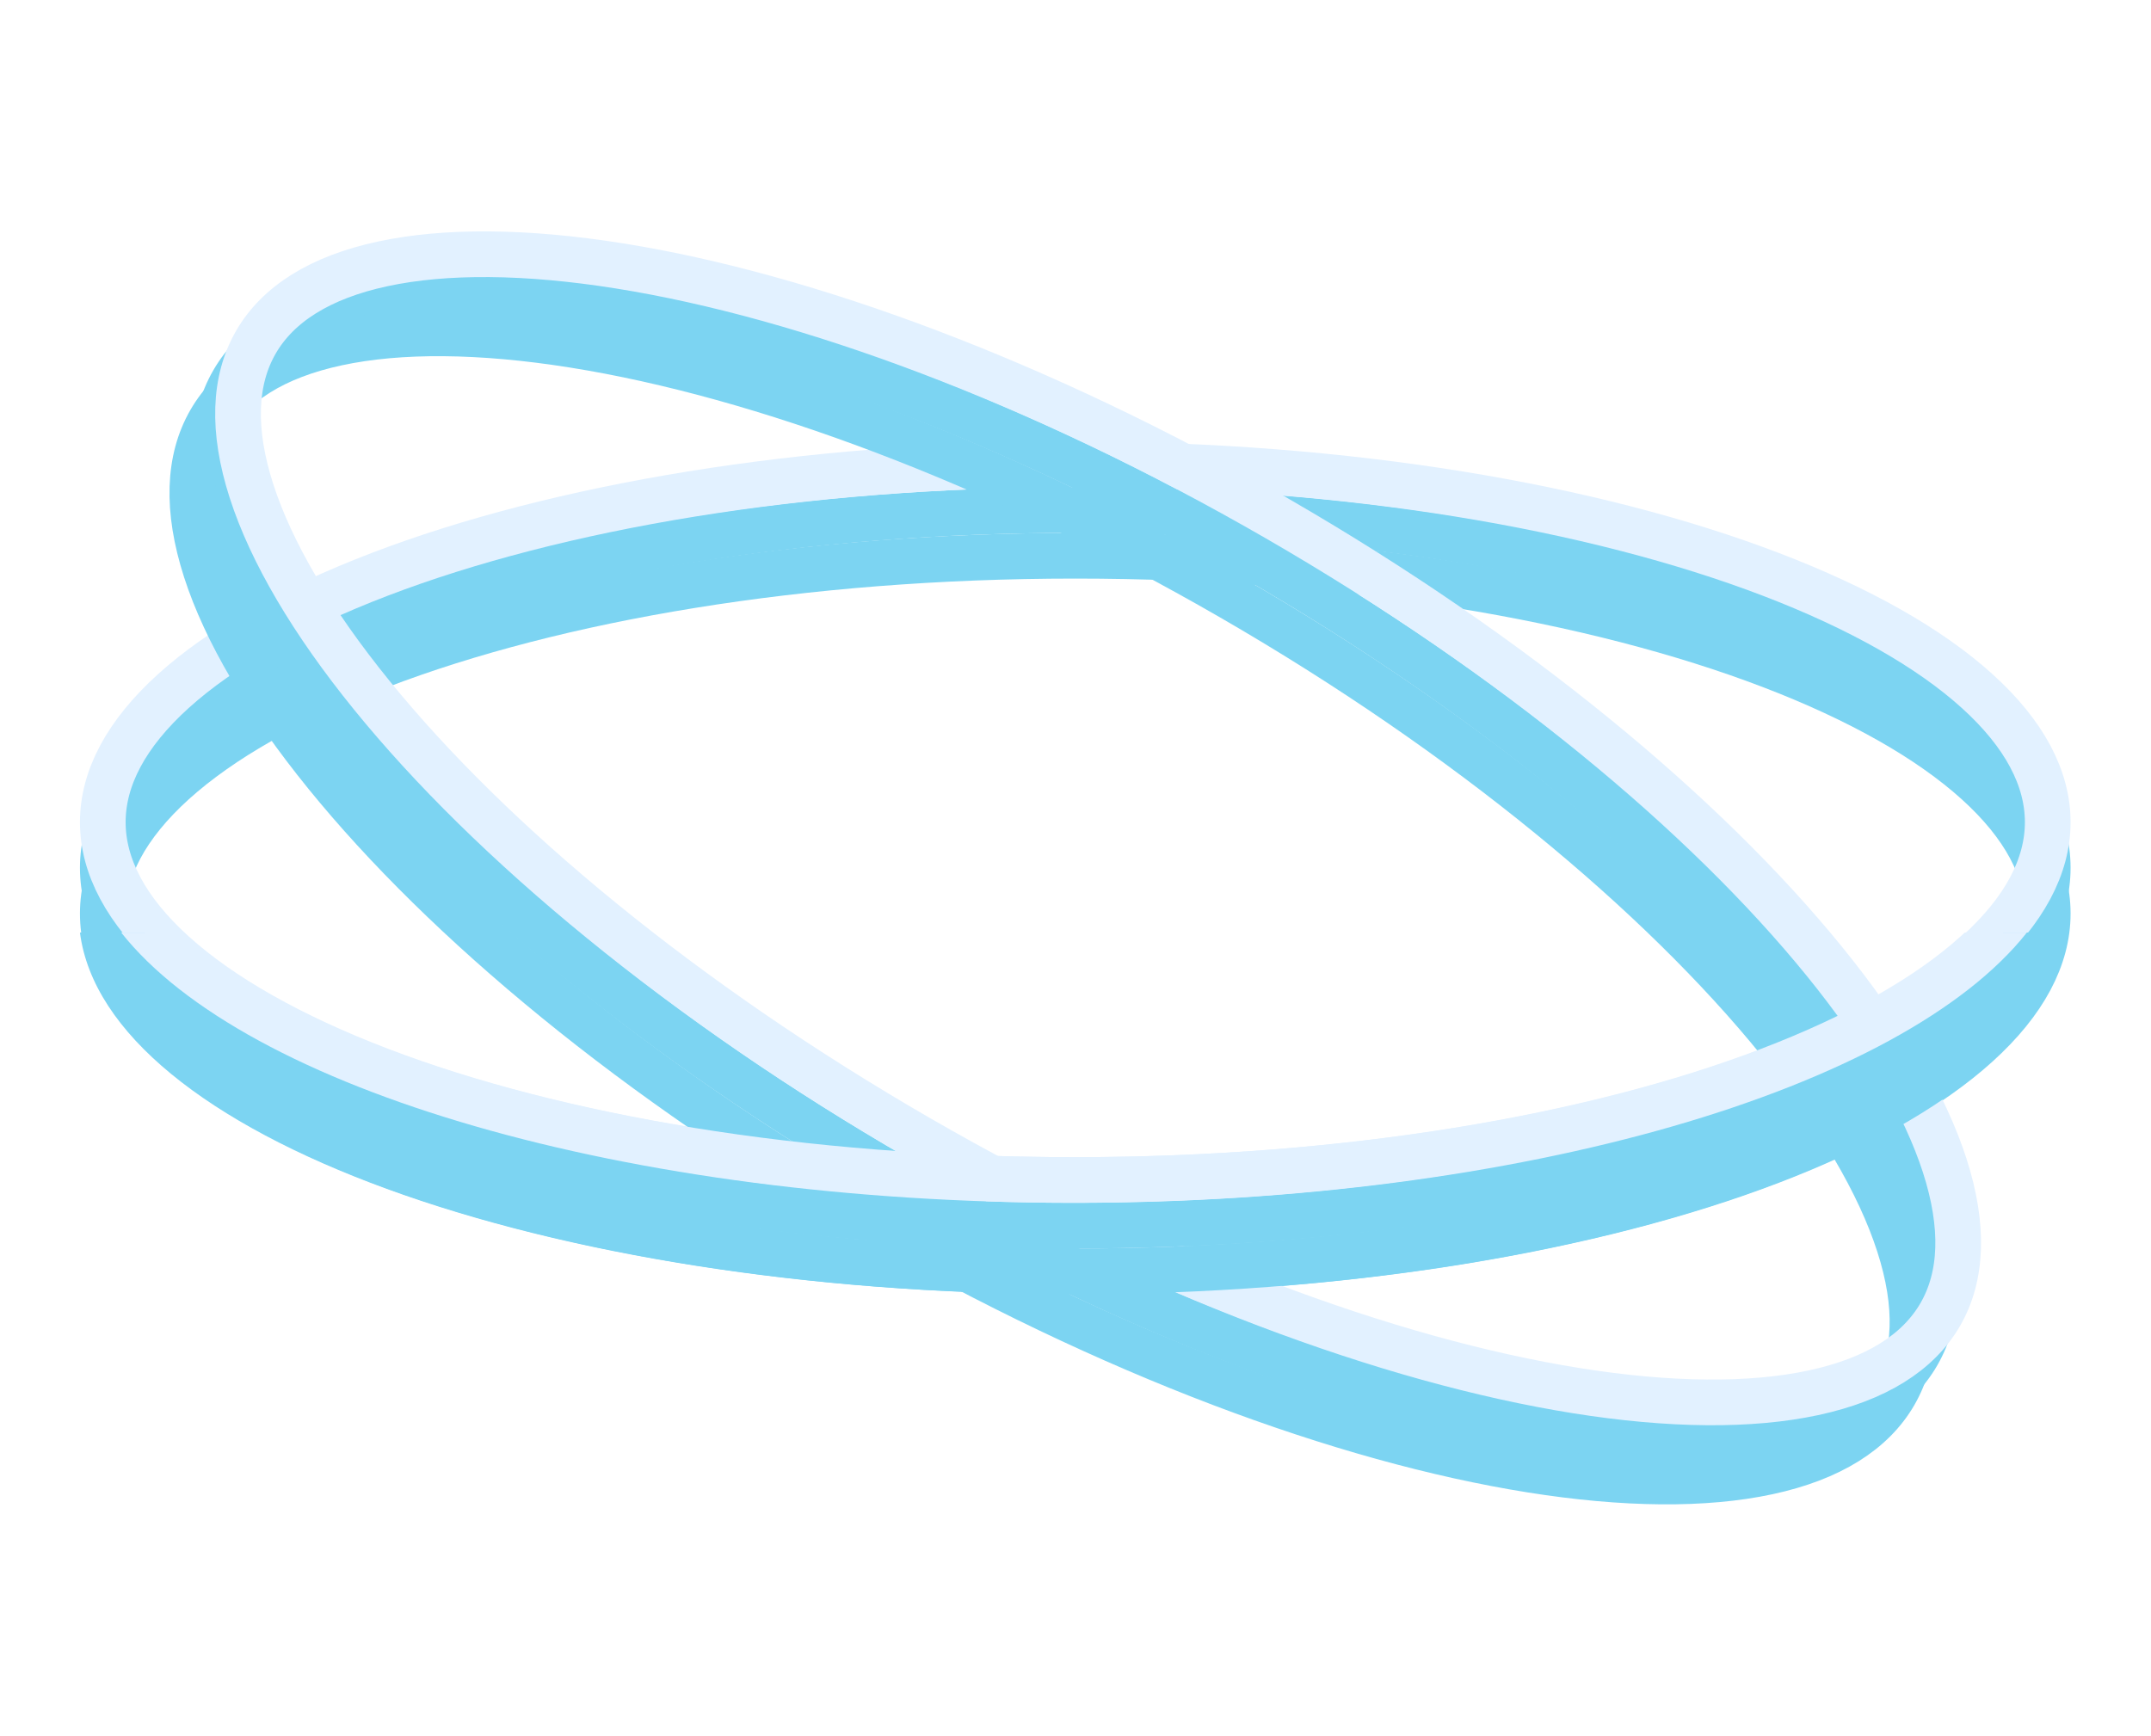
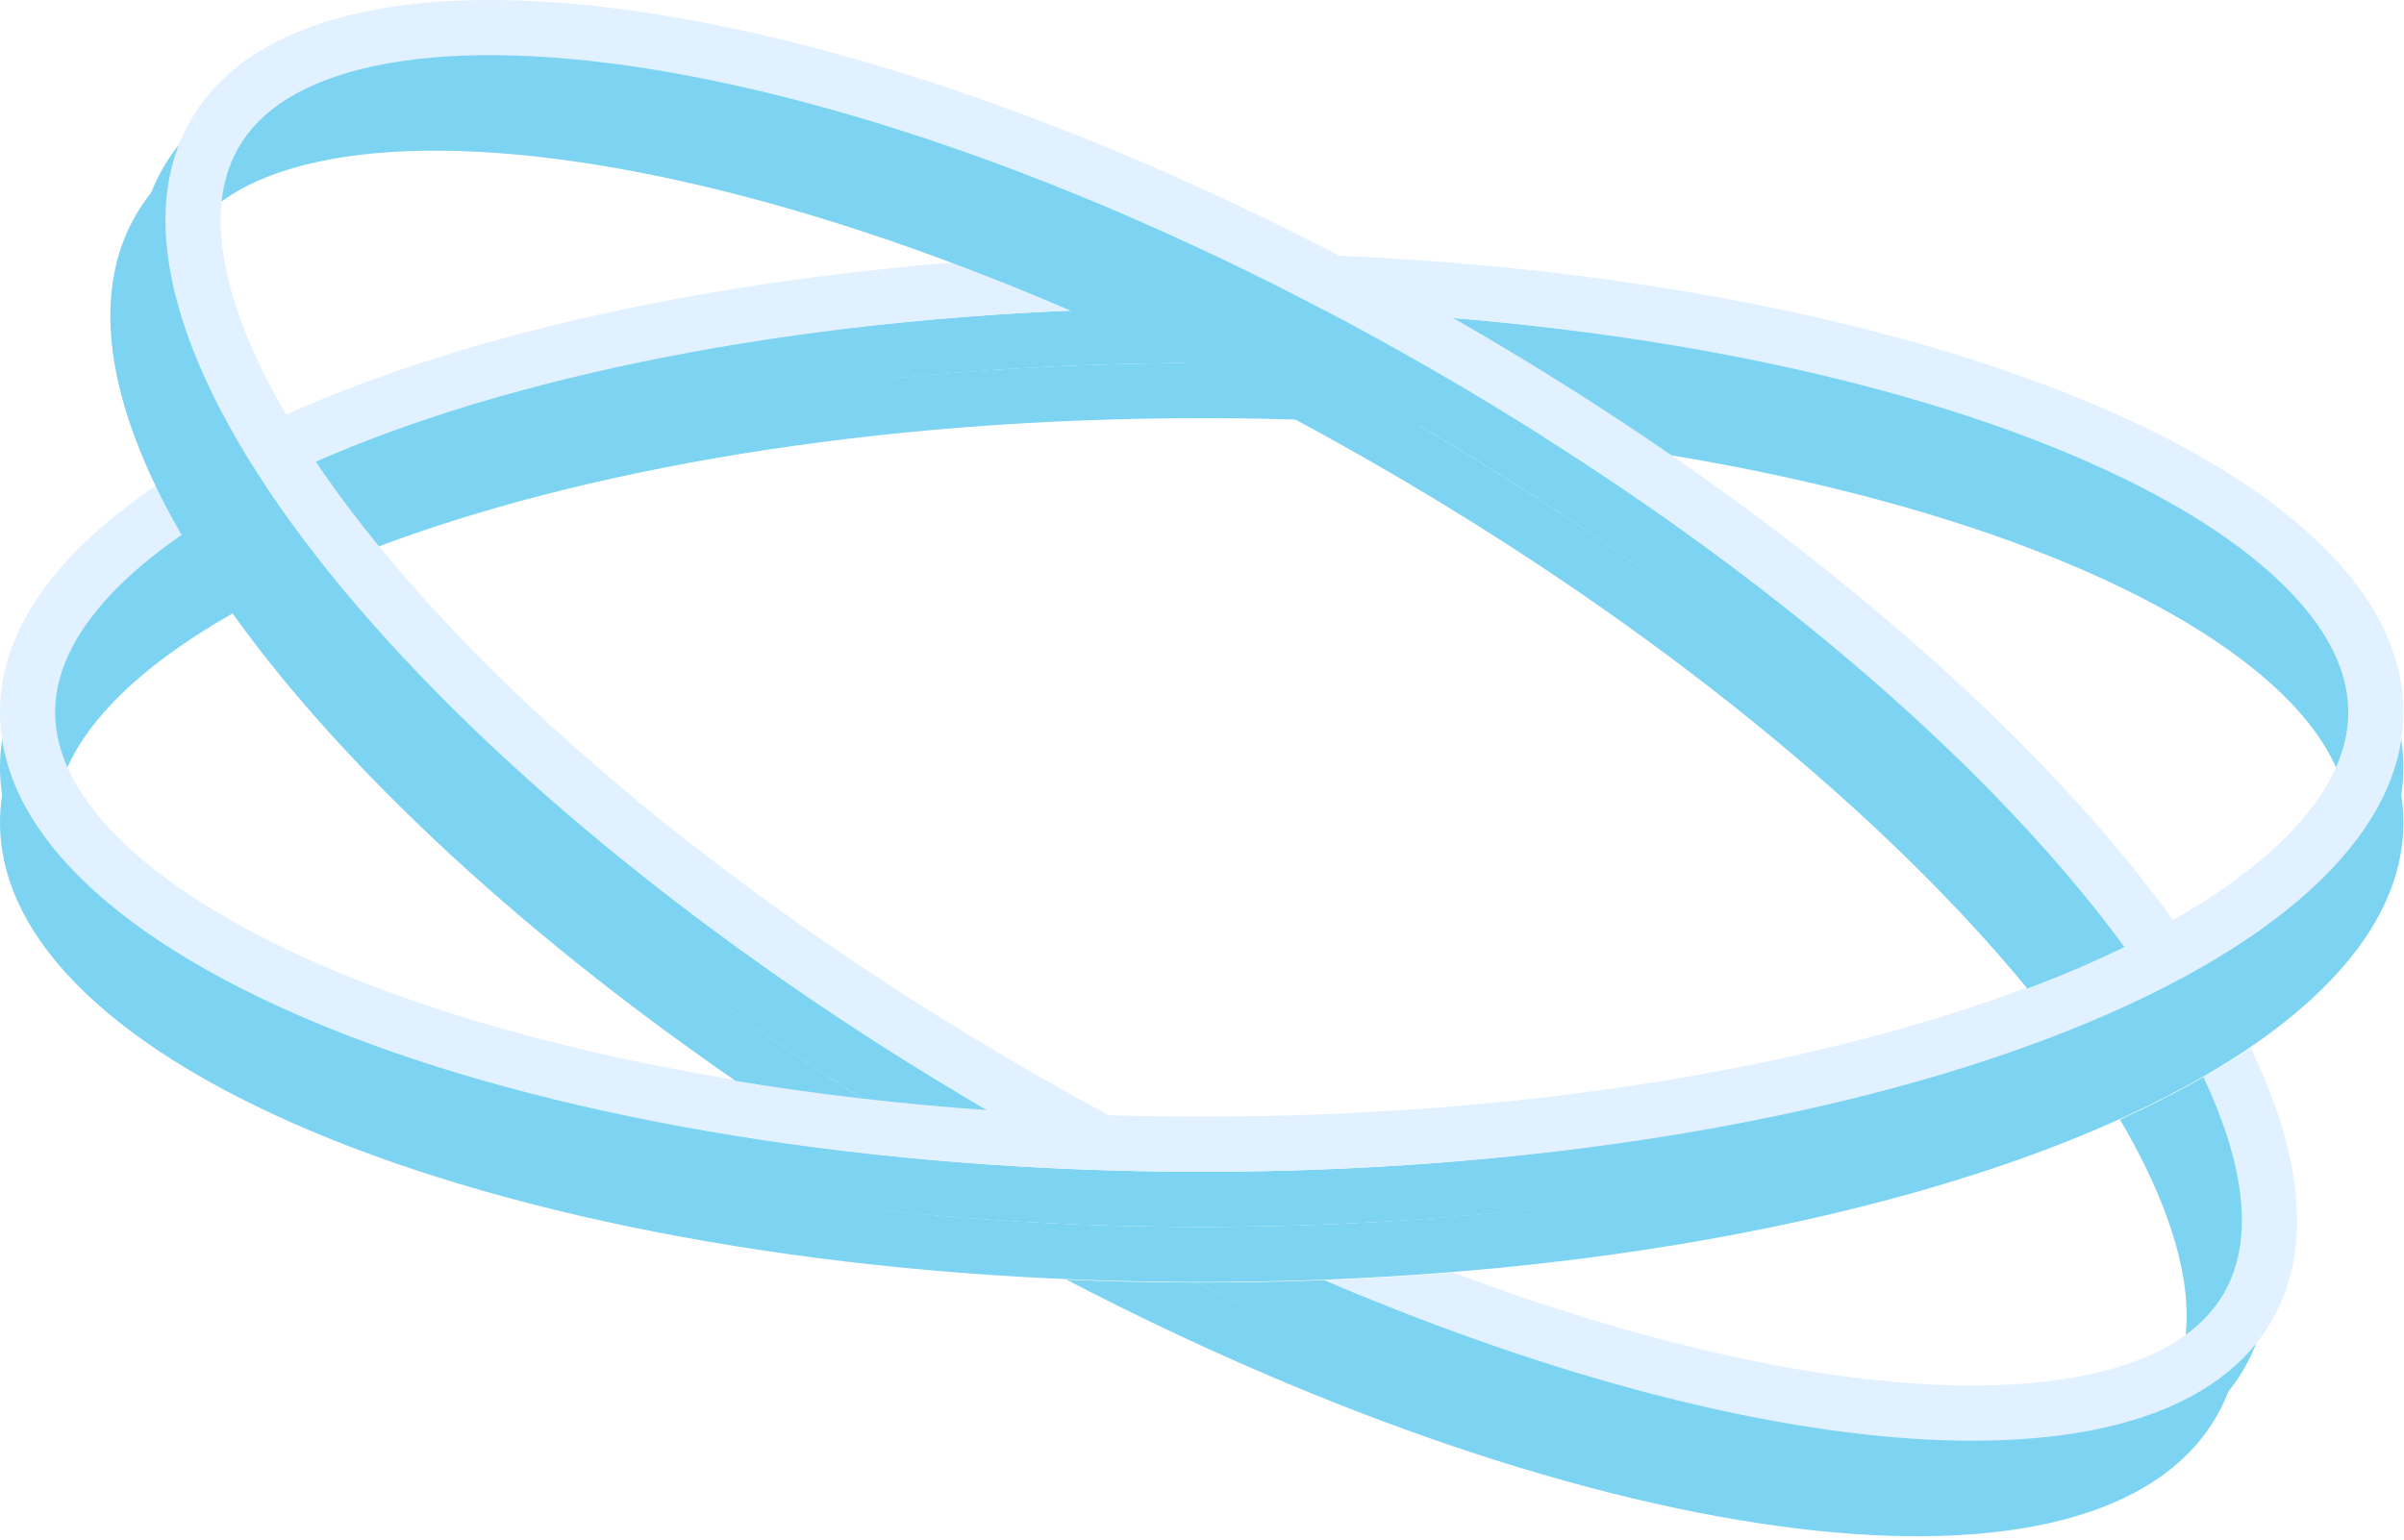
- <svg xmlns="http://www.w3.org/2000/svg" width="565" height="456" viewBox="0 0 565 456" fill="none">
-   <path d="M537.876 240C537.876 251.522 531.794 263.182 519.306 274.474C506.819 285.767 488.413 296.212 465.159 305.107C418.691 322.88 354.091 334 282.438 334C210.784 334 146.185 322.88 99.717 305.107C76.463 296.212 58.057 285.767 45.569 274.474C33.082 263.182 27 251.522 27 240C27 228.478 33.082 216.818 45.569 205.526C58.057 194.233 76.463 183.788 99.717 174.893C146.185 157.119 210.784 146 282.438 146C354.091 146 418.691 157.119 465.159 174.893C488.413 183.788 506.819 194.233 519.306 205.526C531.794 216.818 537.876 228.478 537.876 240Z" stroke="#7CD4F2" stroke-width="12" />
-   <path d="M537.876 228C537.876 239.522 531.794 251.182 519.306 262.474C506.819 273.767 488.413 284.212 465.159 293.107C418.691 310.88 354.091 322 282.438 322C210.784 322 146.185 310.88 99.717 293.107C76.463 284.212 58.057 273.767 45.569 262.474C33.082 251.182 27 239.522 27 228C27 216.478 33.082 204.818 45.569 193.526C58.057 182.233 76.463 171.788 99.717 162.893C146.185 145.119 210.784 134 282.438 134C354.091 134 418.691 145.119 465.159 162.893C488.413 171.788 506.819 182.233 519.306 193.526C531.794 204.818 537.876 216.478 537.876 228Z" stroke="#7CD4F2" stroke-width="12" />
-   <path d="M537.876 216C537.876 227.522 531.794 239.182 519.306 250.474C506.819 261.767 488.413 272.212 465.159 281.107C418.691 298.88 354.091 310 282.438 310C210.784 310 146.185 298.88 99.717 281.107C76.463 272.212 58.057 261.767 45.569 250.474C33.082 239.182 27 227.522 27 216C27 204.478 33.082 192.818 45.569 181.526C58.057 170.233 76.463 159.788 99.717 150.893C146.185 133.119 210.784 122 282.438 122C354.091 122 418.691 133.119 465.159 150.893C488.413 159.788 506.819 170.233 519.306 181.526C531.794 192.818 537.876 204.478 537.876 216Z" stroke="#E2F1FF" stroke-width="12" />
-   <path d="M503.653 355.719C497.892 365.697 486.795 372.754 470.335 376.29C453.874 379.826 432.712 379.669 408.125 375.745C358.996 367.903 297.491 345.233 235.438 309.406C173.384 273.58 122.999 231.65 91.643 193.024C75.952 173.693 65.234 155.445 60.066 139.422C54.898 123.398 55.461 110.26 61.222 100.281C66.983 90.303 78.08 83.246 94.541 79.71C111.002 76.174 132.164 76.332 156.75 80.256C205.879 88.097 267.384 110.767 329.438 146.594C391.491 182.42 441.877 224.35 473.232 262.977C488.923 282.307 499.641 300.555 504.809 316.579C509.977 332.602 509.414 345.741 503.653 355.719Z" stroke="#7CD4F2" stroke-width="12" />
-   <path d="M497.653 366.111C491.892 376.09 480.795 383.146 464.335 386.682C447.874 390.218 426.712 390.061 402.125 386.137C352.996 378.296 291.491 355.625 229.438 319.799C167.384 283.972 116.999 242.042 85.643 203.416C69.952 184.086 59.234 165.837 54.066 149.814C48.898 133.79 49.461 120.652 55.222 110.673C60.983 100.695 72.08 93.639 88.541 90.103C105.002 86.566 126.164 86.724 150.75 90.648C199.879 98.489 261.384 121.159 323.438 156.986C385.491 192.813 435.877 234.742 467.232 273.369C482.923 292.699 493.641 310.947 498.809 326.971C503.977 342.994 503.414 356.133 497.653 366.111Z" stroke="#7CD4F2" stroke-width="12" />
-   <path d="M509.653 345.327C503.892 355.305 492.795 362.361 476.335 365.898C459.874 369.434 438.712 369.276 414.125 365.352C364.996 357.511 303.491 334.841 241.438 299.014C179.384 263.187 128.999 221.258 97.643 182.631C81.952 163.301 71.234 145.053 66.067 129.029C60.898 113.006 61.461 99.867 67.222 89.889C72.983 79.91 84.08 72.854 100.541 69.318C117.002 65.782 138.164 65.939 162.75 69.863C211.879 77.704 273.384 100.375 335.438 136.201C397.491 172.028 447.877 213.958 479.232 252.584C494.923 271.914 505.641 290.163 510.809 306.186C515.977 322.21 515.414 335.348 509.653 345.327Z" stroke="#E2F1FF" stroke-width="12" />
-   <path fill-rule="evenodd" clip-rule="evenodd" d="M24.441 245C45.544 292.131 152.879 328 282.117 328C411.355 328 518.69 292.131 539.792 245H526.21C523.562 249.239 519.862 253.592 514.961 258.024C503.216 268.646 485.547 278.761 462.694 287.503C417.07 304.954 353.23 316 282.117 316C211.004 316 147.164 304.954 101.539 287.503C78.686 278.761 61.018 268.646 49.273 258.024C44.372 253.592 40.672 249.239 38.023 245H24.441Z" fill="#7CD4F2" />
-   <path fill-rule="evenodd" clip-rule="evenodd" d="M21 245C27.811 297.906 142.112 340 282.117 340C422.122 340 536.423 297.906 543.234 245H531.086C529.618 252.857 524.623 261.286 514.961 270.024C503.216 280.646 485.547 290.761 462.694 299.503C417.07 316.954 353.23 328 282.117 328C211.004 328 147.164 316.954 101.539 299.503C78.686 290.761 61.018 280.646 49.273 270.024C39.611 261.286 34.616 252.857 33.148 245H21Z" fill="#7CD4F2" />
-   <path fill-rule="evenodd" clip-rule="evenodd" d="M31.841 245C64.338 286.087 164.094 316 282.117 316C400.139 316 499.895 286.087 532.392 245H516.073C515.709 245.341 515.339 245.682 514.96 246.024C503.215 256.646 485.547 266.761 462.694 275.503C417.07 292.954 353.229 304 282.117 304C211.004 304 147.163 292.954 101.539 275.503C78.686 266.761 61.018 256.646 49.273 246.024C48.895 245.682 48.524 245.341 48.16 245H31.841Z" fill="#E2F1FF" />
+ <svg xmlns="http://www.w3.org/2000/svg" width="523" height="335" viewBox="0 0 523 335" fill="none">
+   <path d="M516.876 179C516.876 190.522 510.794 202.182 498.306 213.474C485.819 224.767 467.413 235.212 444.159 244.107C397.691 261.88 333.091 273 261.438 273C189.784 273 125.185 261.88 78.717 244.107C55.463 235.212 37.057 224.767 24.57 213.474C12.082 202.182 6 190.522 6 179C6 167.478 12.082 155.818 24.57 144.526C37.057 133.233 55.463 122.788 78.717 113.893C125.185 96.12 189.784 85 261.438 85C333.091 85 397.691 96.12 444.159 113.893C467.413 122.788 485.819 133.233 498.306 144.526C510.794 155.818 516.876 167.478 516.876 179Z" stroke="#7CD4F2" stroke-width="12" />
+   <path d="M516.876 167C516.876 178.522 510.794 190.182 498.306 201.474C485.819 212.767 467.413 223.212 444.159 232.107C397.691 249.88 333.091 261 261.438 261C189.784 261 125.185 249.88 78.717 232.107C55.463 223.212 37.057 212.767 24.57 201.474C12.082 190.182 6 178.522 6 167C6 155.478 12.082 143.818 24.57 132.526C37.057 121.233 55.463 110.788 78.717 101.893C125.185 84.12 189.784 73 261.438 73C333.091 73 397.691 84.12 444.159 101.893C467.413 110.788 485.819 121.233 498.306 132.526C510.794 143.818 516.876 155.478 516.876 167Z" stroke="#7CD4F2" stroke-width="12" />
+   <path d="M516.876 155C516.876 166.522 510.794 178.182 498.306 189.474C485.819 200.767 467.413 211.212 444.159 220.107C397.691 237.88 333.091 249 261.438 249C189.784 249 125.185 237.88 78.717 220.107C55.463 211.212 37.057 200.767 24.57 189.474C12.082 178.182 6 166.522 6 155C6 143.478 12.082 131.818 24.57 120.526C37.057 109.233 55.463 98.788 78.717 89.893C125.185 72.12 189.784 61 261.438 61C333.091 61 397.691 72.12 444.159 89.893C467.413 98.788 485.819 109.233 498.306 120.526C510.794 131.818 516.876 143.478 516.876 155Z" stroke="#E2F1FF" stroke-width="12" />
+   <path fill-rule="evenodd" clip-rule="evenodd" d="M214.748 241.583C205.487 240.93 196.409 240.088 187.545 239.068C76.818 168.871 9.731 81.136 35.505 36.494C63.119 -11.335 186.873 8.417 311.916 80.611C378.297 118.935 431.697 164.335 463.06 205.652C459.513 207.403 455.784 209.118 451.877 210.79C450.639 209.194 449.365 207.588 448.052 205.971C417.266 168.046 367.502 126.559 305.916 91.003C244.331 55.447 183.52 33.093 135.283 25.394C111.121 21.537 90.762 21.464 75.28 24.79C59.797 28.116 50.515 34.495 45.897 42.494C41.278 50.494 40.395 61.722 45.256 76.793C50.116 91.864 60.36 109.459 75.781 128.455C106.037 165.728 154.624 206.441 214.748 241.583Z" fill="#7CD4F2" />
+   <path fill-rule="evenodd" clip-rule="evenodd" d="M187.569 239.071C178.136 237.986 168.945 236.7 160.029 235.228C62.298 167.775 5.446 88.557 29.505 46.887C57.119 -0.943 180.873 18.809 305.916 91.003C369.308 127.602 420.862 170.653 452.69 210.44C449.318 211.898 445.811 213.324 442.173 214.716C441.801 214.858 441.428 215 441.054 215.141C410.196 177.548 360.841 136.57 299.916 101.395C238.331 65.839 177.52 43.485 129.283 35.786C105.121 31.93 84.762 31.856 69.28 35.182C53.797 38.508 44.515 44.887 39.897 52.887C35.278 60.886 34.395 72.114 39.256 87.185C44.116 102.256 54.36 119.851 69.781 138.848C96.398 171.638 137.203 207.09 187.569 239.071Z" fill="#7CD4F2" />
+   <path fill-rule="evenodd" clip-rule="evenodd" d="M241.652 242.922C232.533 242.654 223.557 242.204 214.748 241.583C91.542 169.584 14.124 73.526 41.505 26.102C69.119 -21.727 192.873 -1.976 317.916 70.218C387.084 110.152 442.158 157.767 472.893 200.442C469.524 202.362 465.947 204.247 462.166 206.091C459.644 202.641 456.939 199.135 454.052 195.579C423.266 157.654 373.502 116.167 311.916 80.611C250.331 45.054 189.52 22.7 141.283 15.001C117.121 11.145 96.762 11.071 81.28 14.397C65.797 17.723 56.515 24.102 51.897 32.102C47.278 40.102 46.395 51.329 51.256 66.401C56.116 81.472 66.36 99.066 81.781 118.063C112.567 155.988 162.331 197.475 223.916 233.031C229.839 236.45 235.754 239.748 241.652 242.922Z" fill="#E2F1FF" />
+   <path fill-rule="evenodd" clip-rule="evenodd" d="M448.446 309.53C463.928 306.204 473.21 299.825 477.829 291.825C482.447 283.826 483.331 272.598 478.47 257.527C476.609 251.757 473.959 245.617 470.532 239.17C474.212 237.3 477.723 235.378 481.059 233.409C494.561 258.751 497.787 281.256 488.221 297.825C464.186 339.455 367.318 329.888 260.16 279.105C260.603 279.106 261.045 279.106 261.488 279.106C270.537 279.106 279.479 278.93 288.292 278.587C324.588 293.983 358.877 304.207 388.443 308.926C412.605 312.782 432.964 312.856 448.446 309.53Z" fill="#7CD4F2" />
+   <path fill-rule="evenodd" clip-rule="evenodd" d="M471.828 302.218C467.21 310.217 457.928 316.597 442.446 319.923C426.963 323.248 406.604 323.175 382.442 319.318C346.952 313.654 304.657 300.057 260.254 279.105C250.706 279.089 241.28 278.876 232 278.477C347.697 338.728 456.538 352.701 482.221 308.218C492.462 290.479 488.041 265.936 472.046 238.393C468.586 240.188 464.972 241.937 461.213 243.638C466.286 252.266 470.047 260.406 472.47 267.919C477.331 282.99 476.447 294.218 471.828 302.218Z" fill="#7CD4F2" />
+   <path fill-rule="evenodd" clip-rule="evenodd" d="M454.446 299.138C469.928 295.812 479.21 289.433 483.828 281.433C488.447 273.434 489.331 262.206 484.47 247.134C483.157 243.066 481.453 238.813 479.36 234.399C482.975 232.319 486.391 230.185 489.599 228C500.931 251.306 503.155 271.959 494.221 287.433C471.837 326.202 386.288 320.569 288.086 278.595C297.585 278.228 306.933 277.667 316.104 276.921C344.301 287.511 370.872 294.772 394.442 298.534C418.604 302.39 438.963 302.464 454.446 299.138Z" fill="#E2F1FF" />
</svg>
